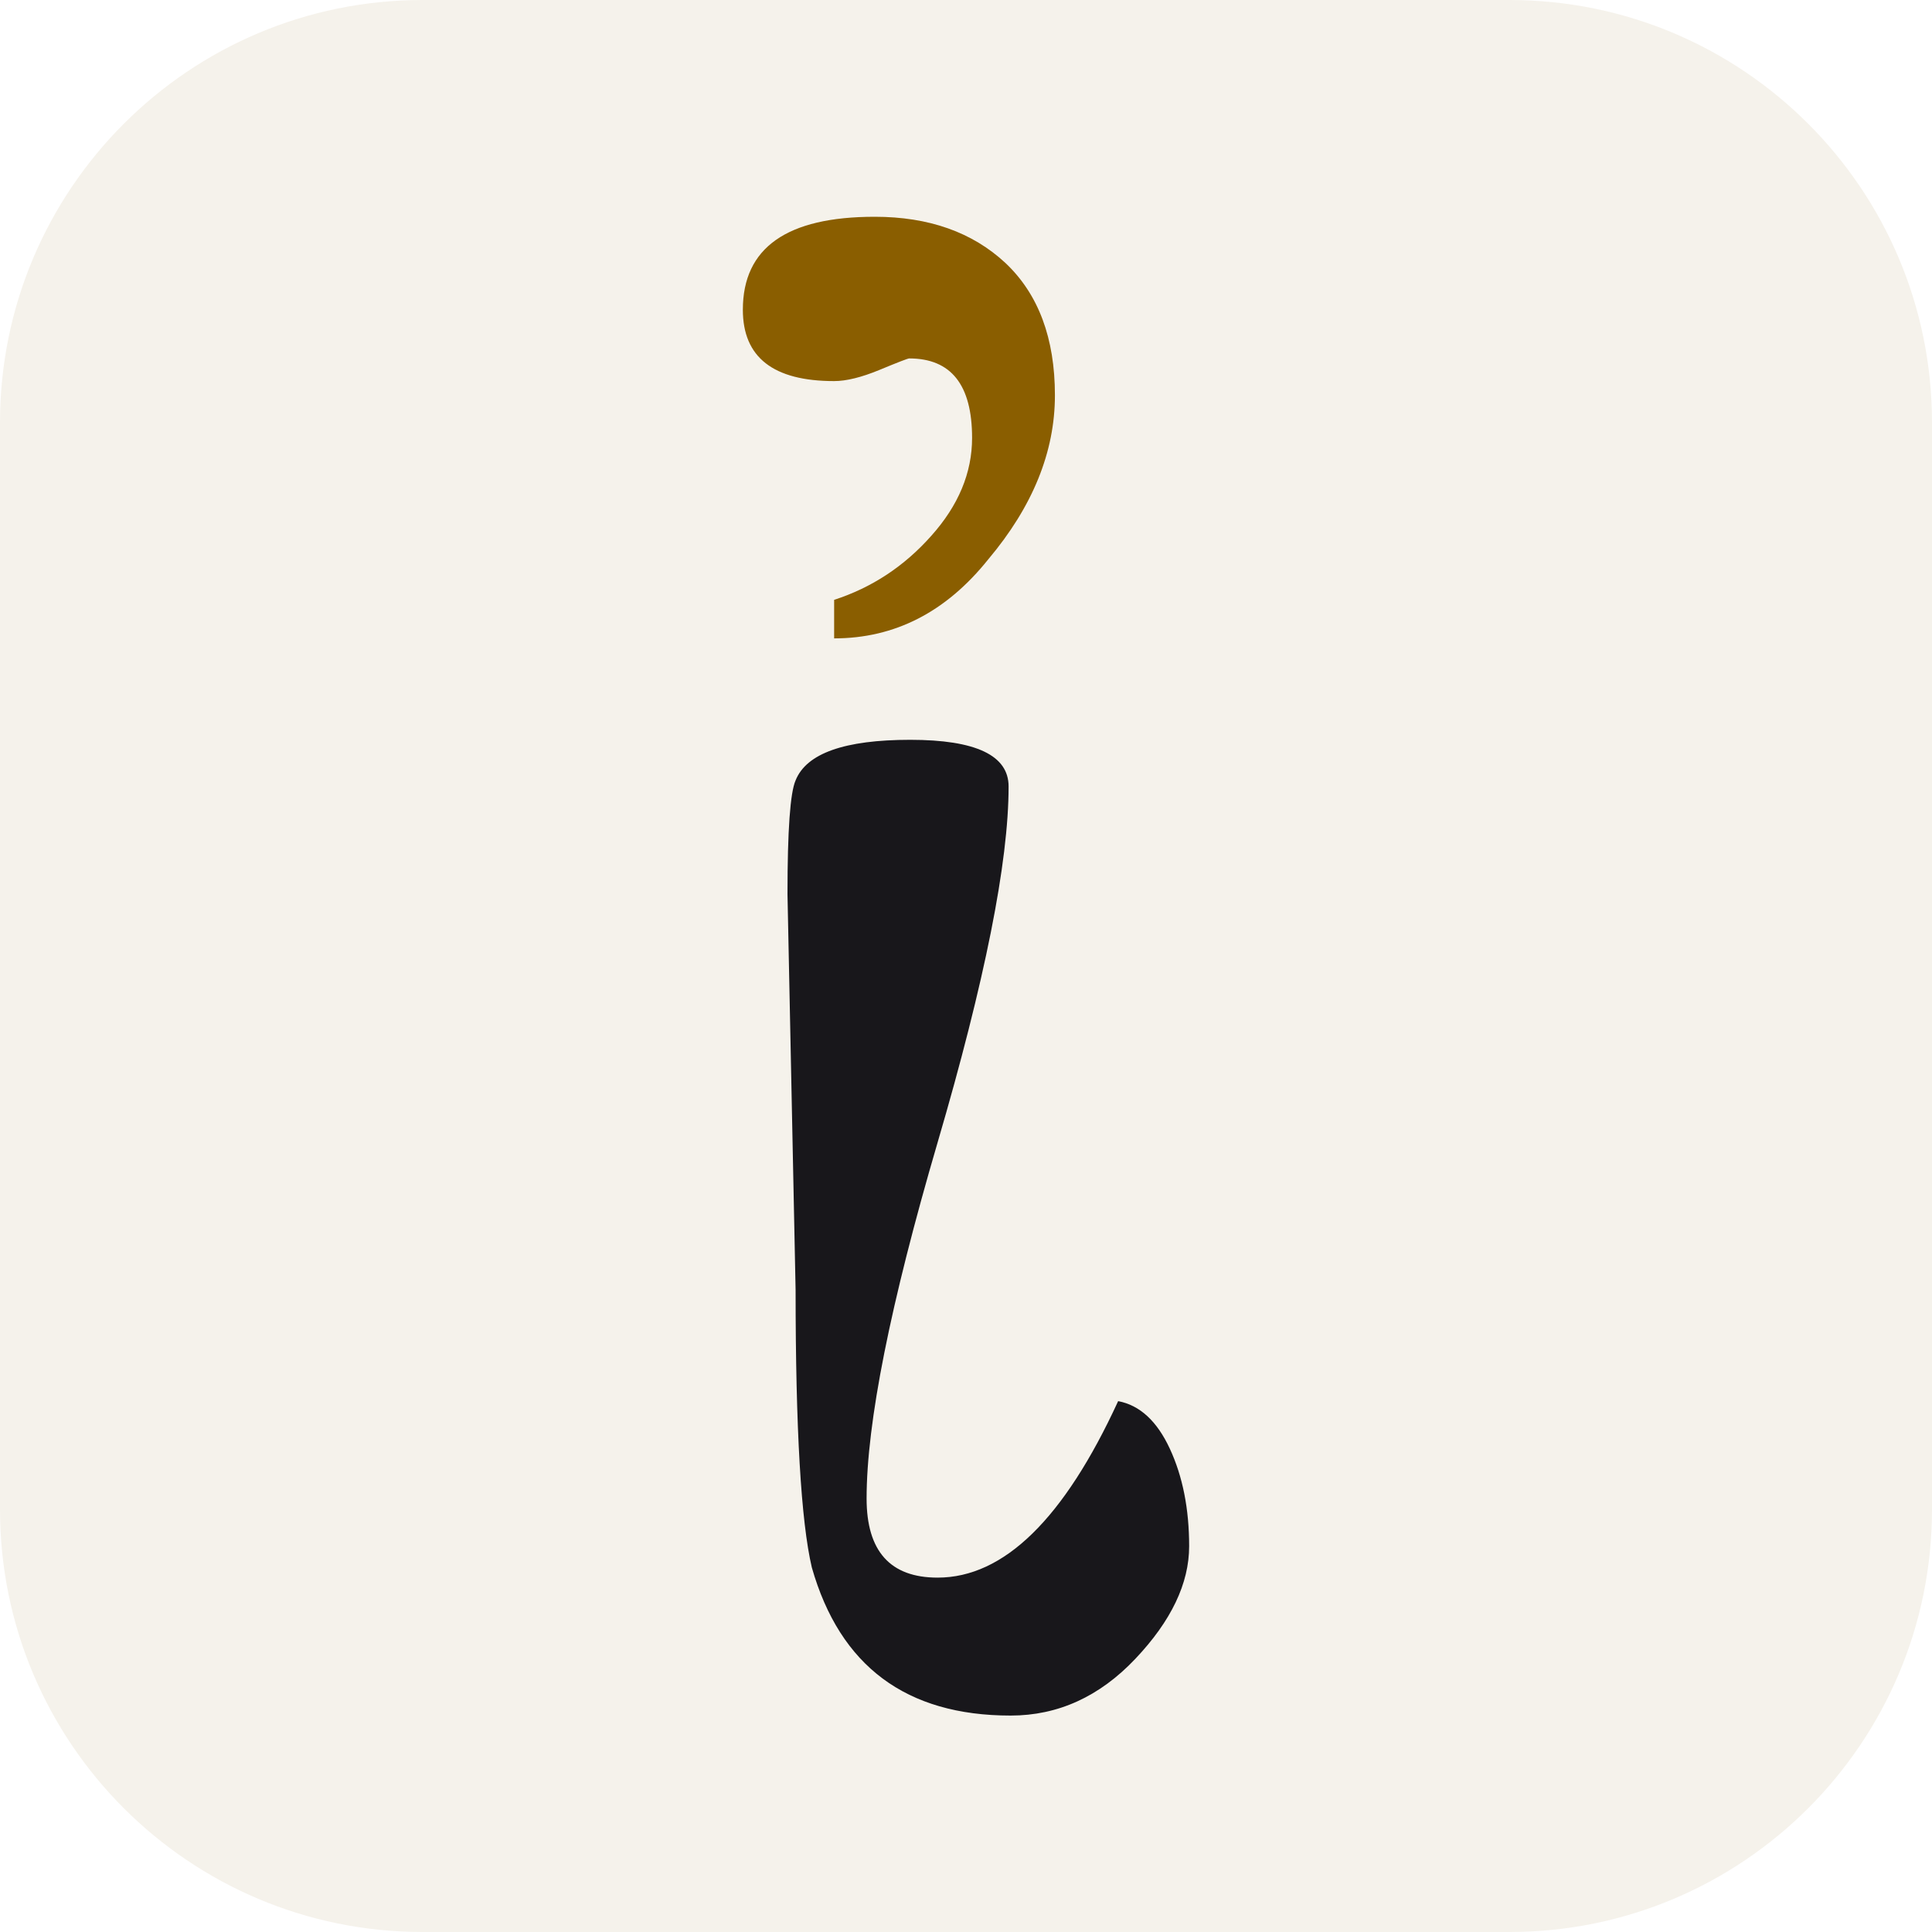
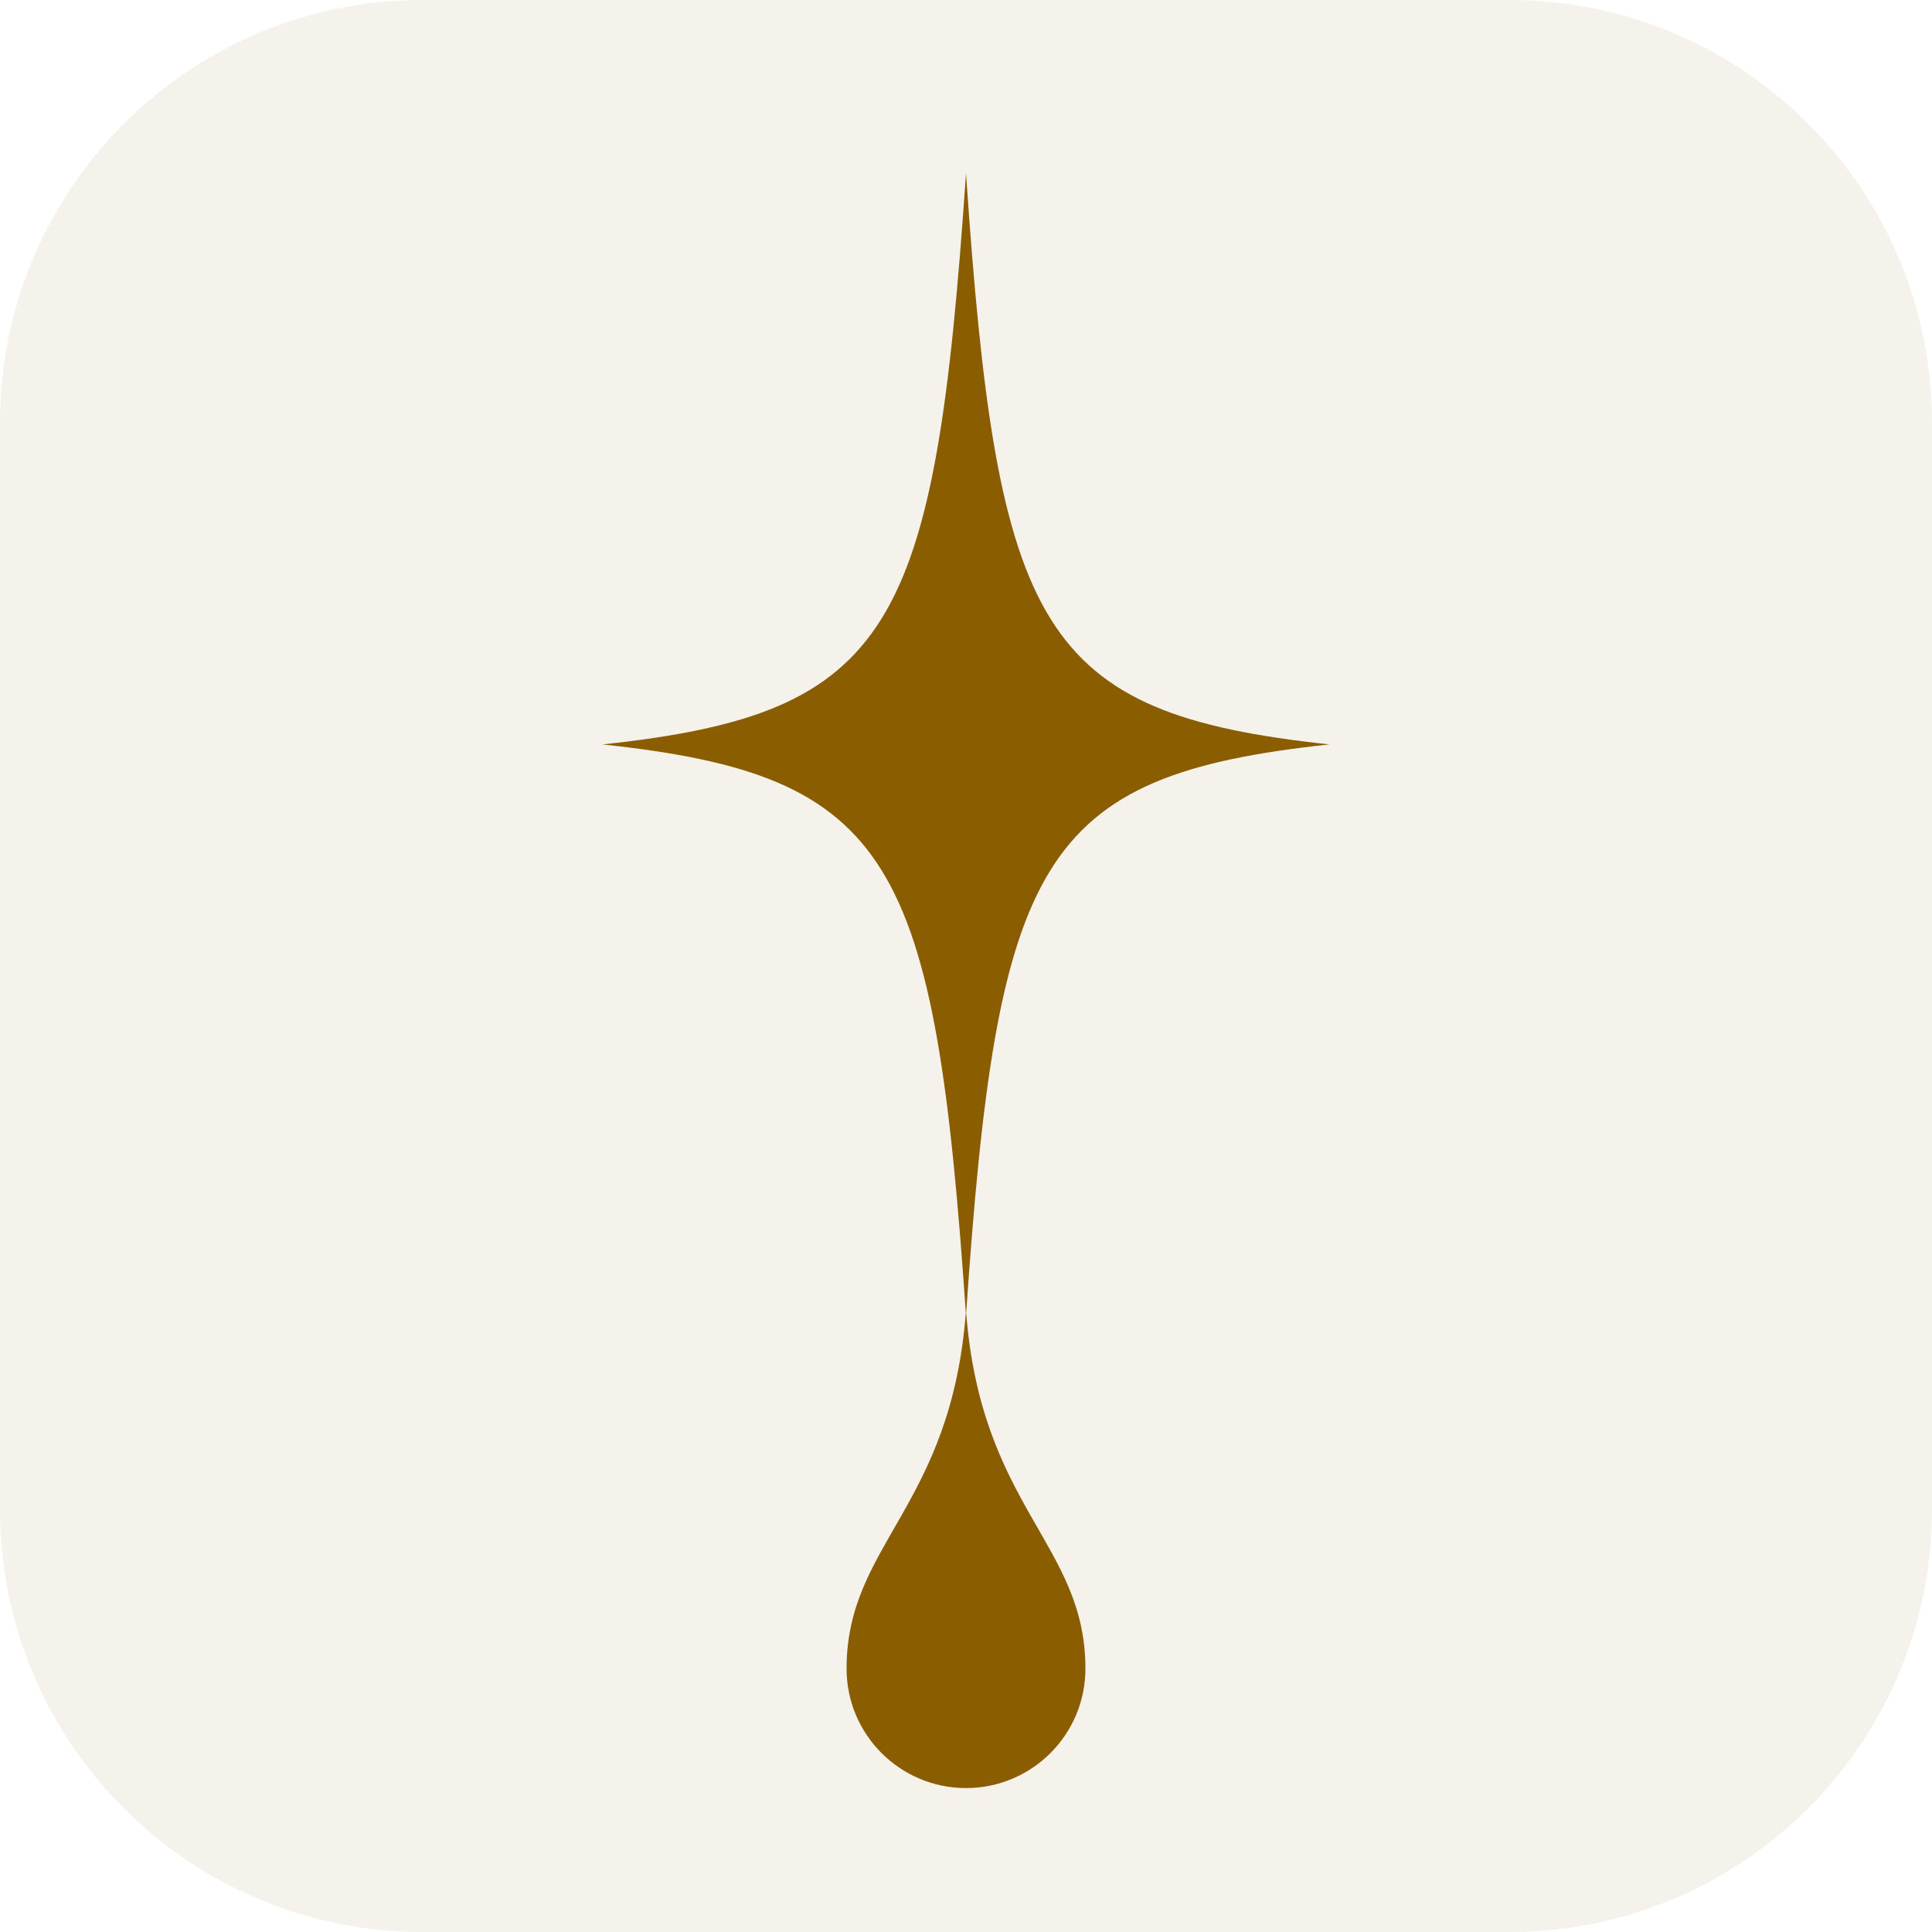
<svg xmlns="http://www.w3.org/2000/svg" viewBox="0 0 64 64">
-   <style>.t{fill:#F5F2EB}.i{fill:#18171B}.g{fill:#8A5E00}@media (prefers-color-scheme:dark){.t{fill:#161719}.i{fill:#ECEAE6}.g{fill:#E8B54A}}</style>
+   <style>.t{fill:#F5F2EB}.g{fill:#8A5E00}@media (prefers-color-scheme:dark){.t{fill:#161719}.g{fill:#E8B54A}}</style>
  <rect width="64" height="64" rx="14" class="t" />
-   <g transform="translate(32 32) scale(1.12) translate(-10.08 21.21)">
-     <path class="i" d="M5.04 -11.63 4.8 -23.34Q4.8 -26.16 5.04 -26.7Q5.52 -27.9 8.43 -27.9Q11.34 -27.9 11.34 -26.52Q11.34 -23.16 9.24 -15.99Q7.14 -8.82 7.14 -5.46Q7.14 -3.12 9.24 -3.12Q12.18 -3.12 14.58 -8.34Q15.54 -8.16 16.11 -6.93Q16.68 -5.7 16.68 -4.05Q16.68 -2.4 15.09 -0.72Q13.5 0.96 11.4 0.96Q6.77 0.96 5.52 -3.42Q5.04 -5.46 5.04 -11.63Z" />
-     <path class="g" d="M10.74 -33.24Q8.87 -30.9 6.18 -30.9V-32.04Q7.85 -32.58 9.05 -33.93Q10.26 -35.28 10.26 -36.83Q10.26 -39.18 8.4 -39.18Q8.34 -39.18 7.52 -38.84Q6.72 -38.51 6.18 -38.51Q3.48 -38.51 3.48 -40.62Q3.48 -43.37 7.38 -43.37Q9.78 -43.37 11.25 -42.0Q12.71 -40.62 12.71 -38.09Q12.71 -35.58 10.74 -33.24Z" />
+   <g transform="translate(32 32.4) scale(1.72)">
+     <path class="g" d="M0,-15.5C0.6,-6.7 1.4,-5.1 7,-4.5C1.4,-3.9 0.6,-2.3 0,6.5C-0.6,-2.3 -1.4,-3.9 -7,-4.5C-1.4,-5.1 -0.6,-6.7 0,-15.5ZM0,6.4C0.28,10.2 2.3,10.89 2.3,13.3A2.3,2.3 0 0 1 -2.3,13.3C-2.3,10.89 -0.28,10.2 0,6.4Z" />
  </g>
</svg>
